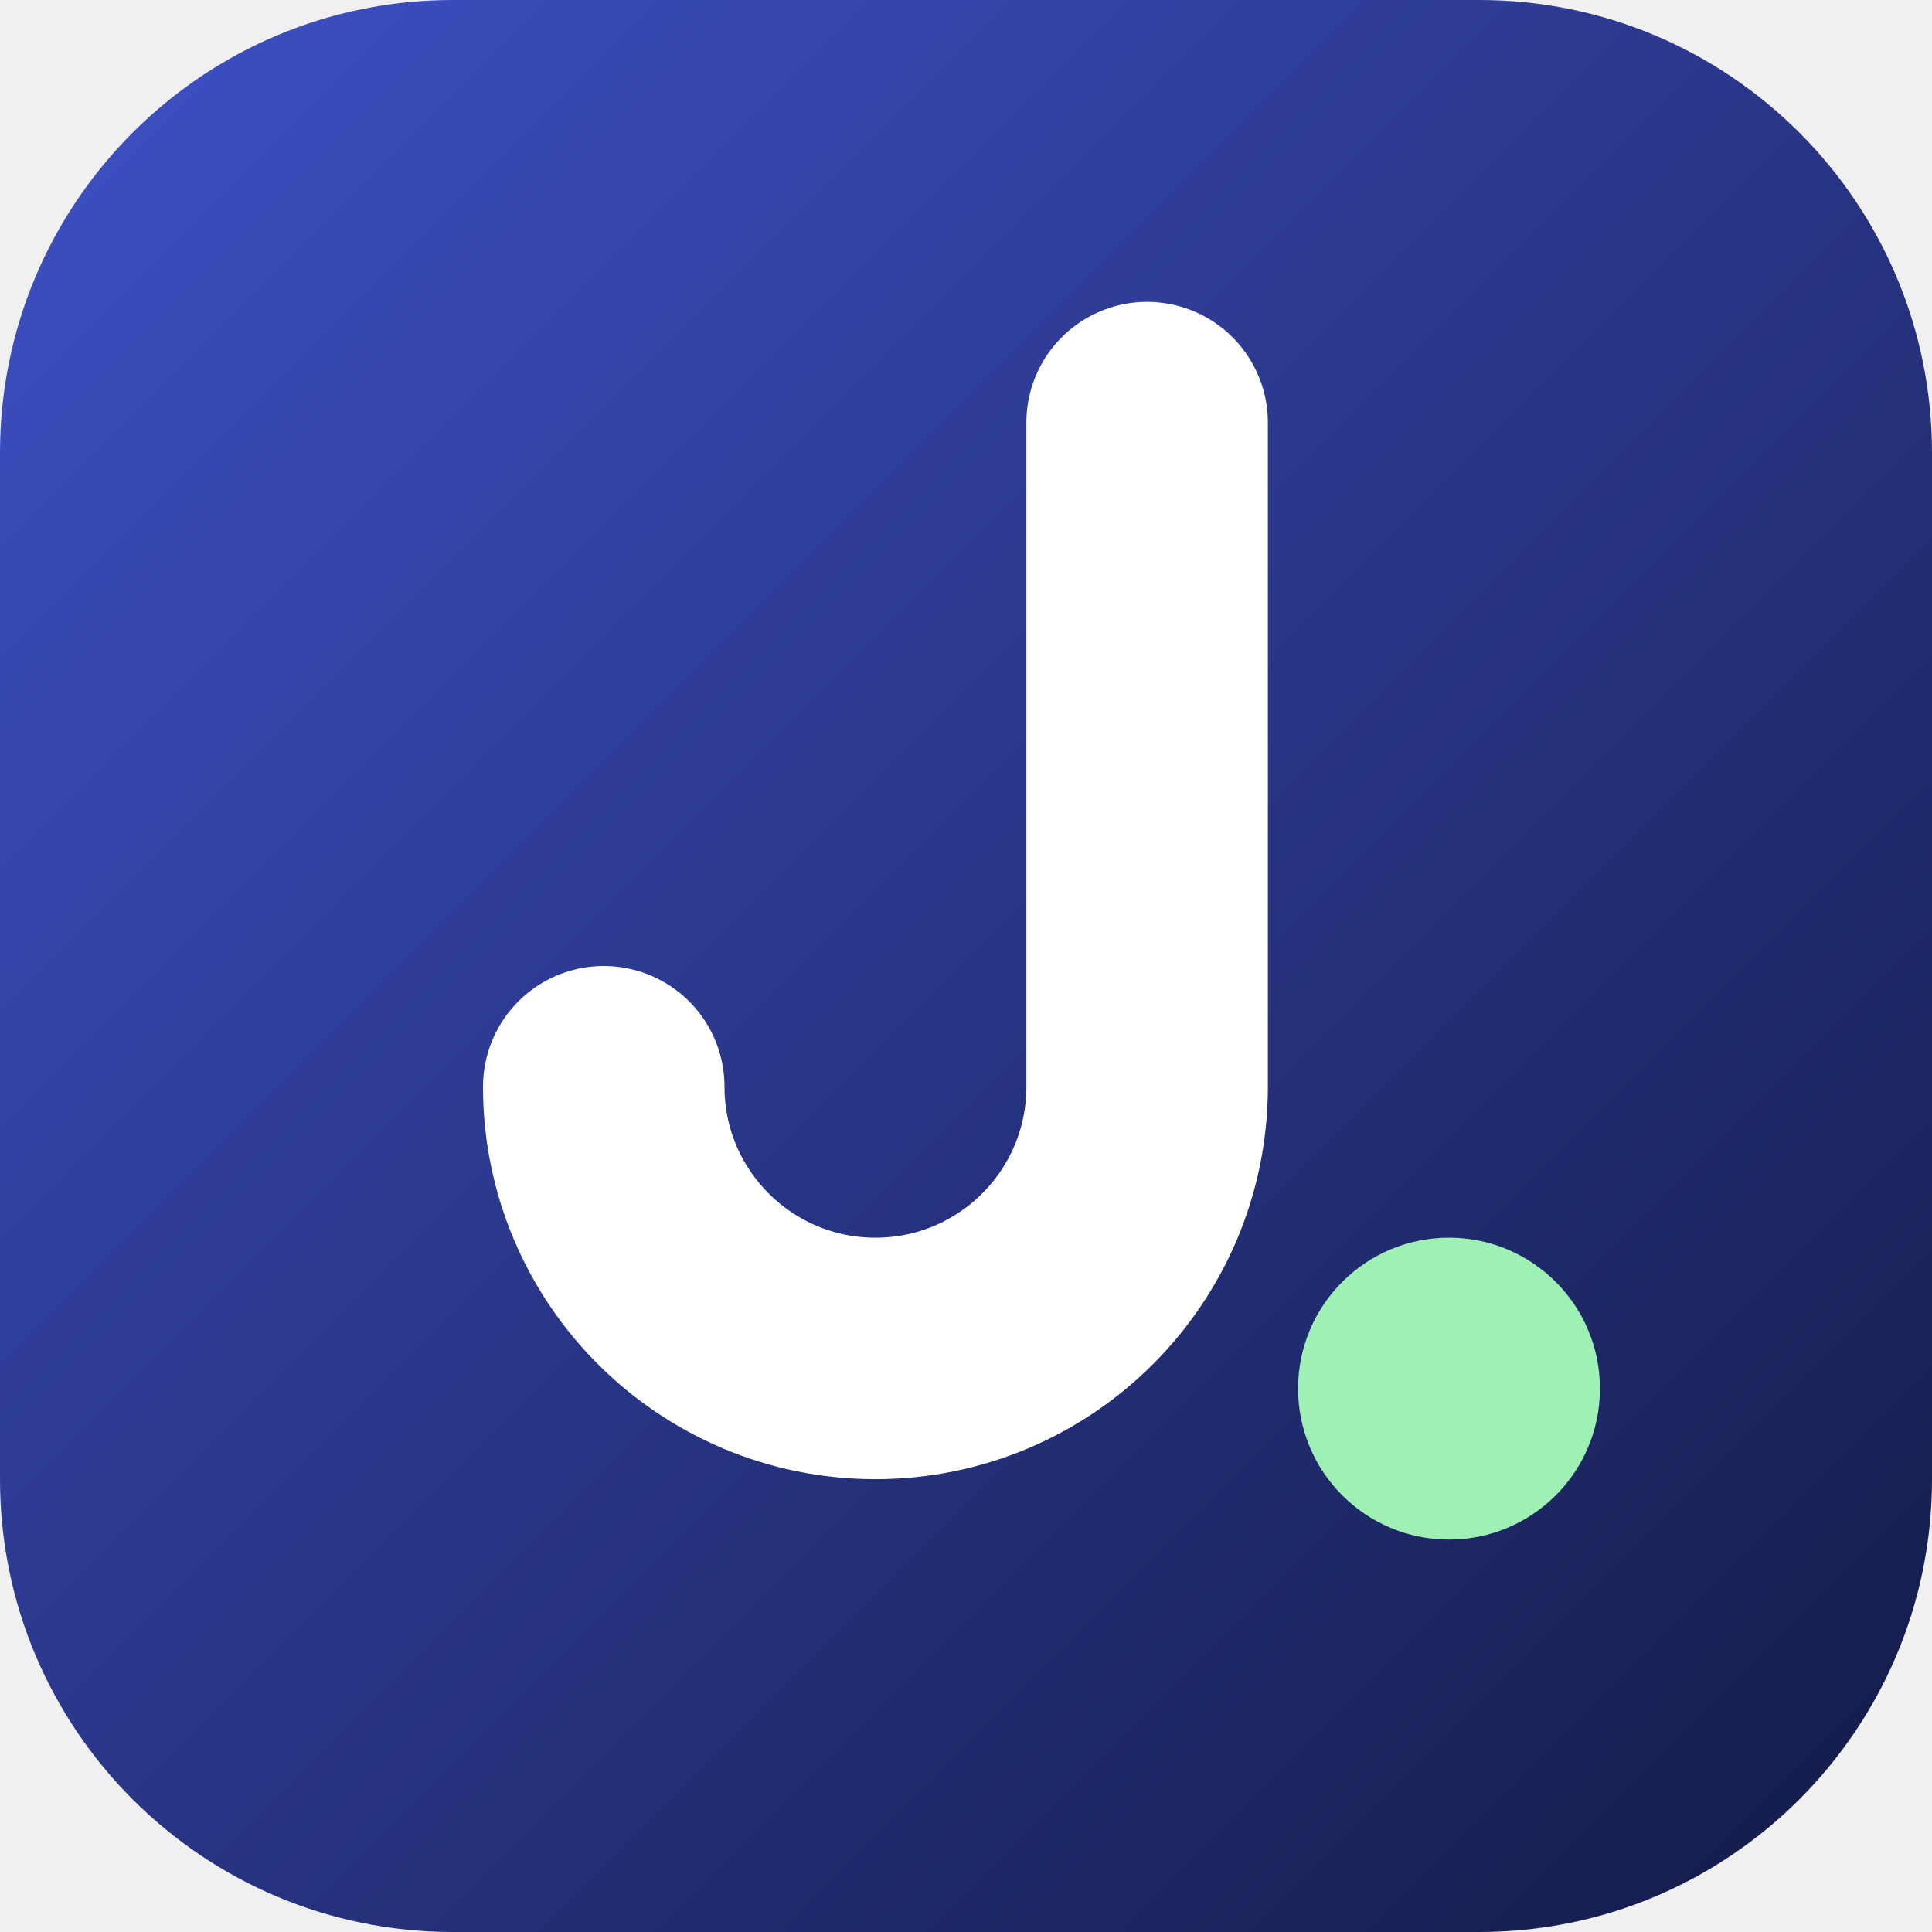
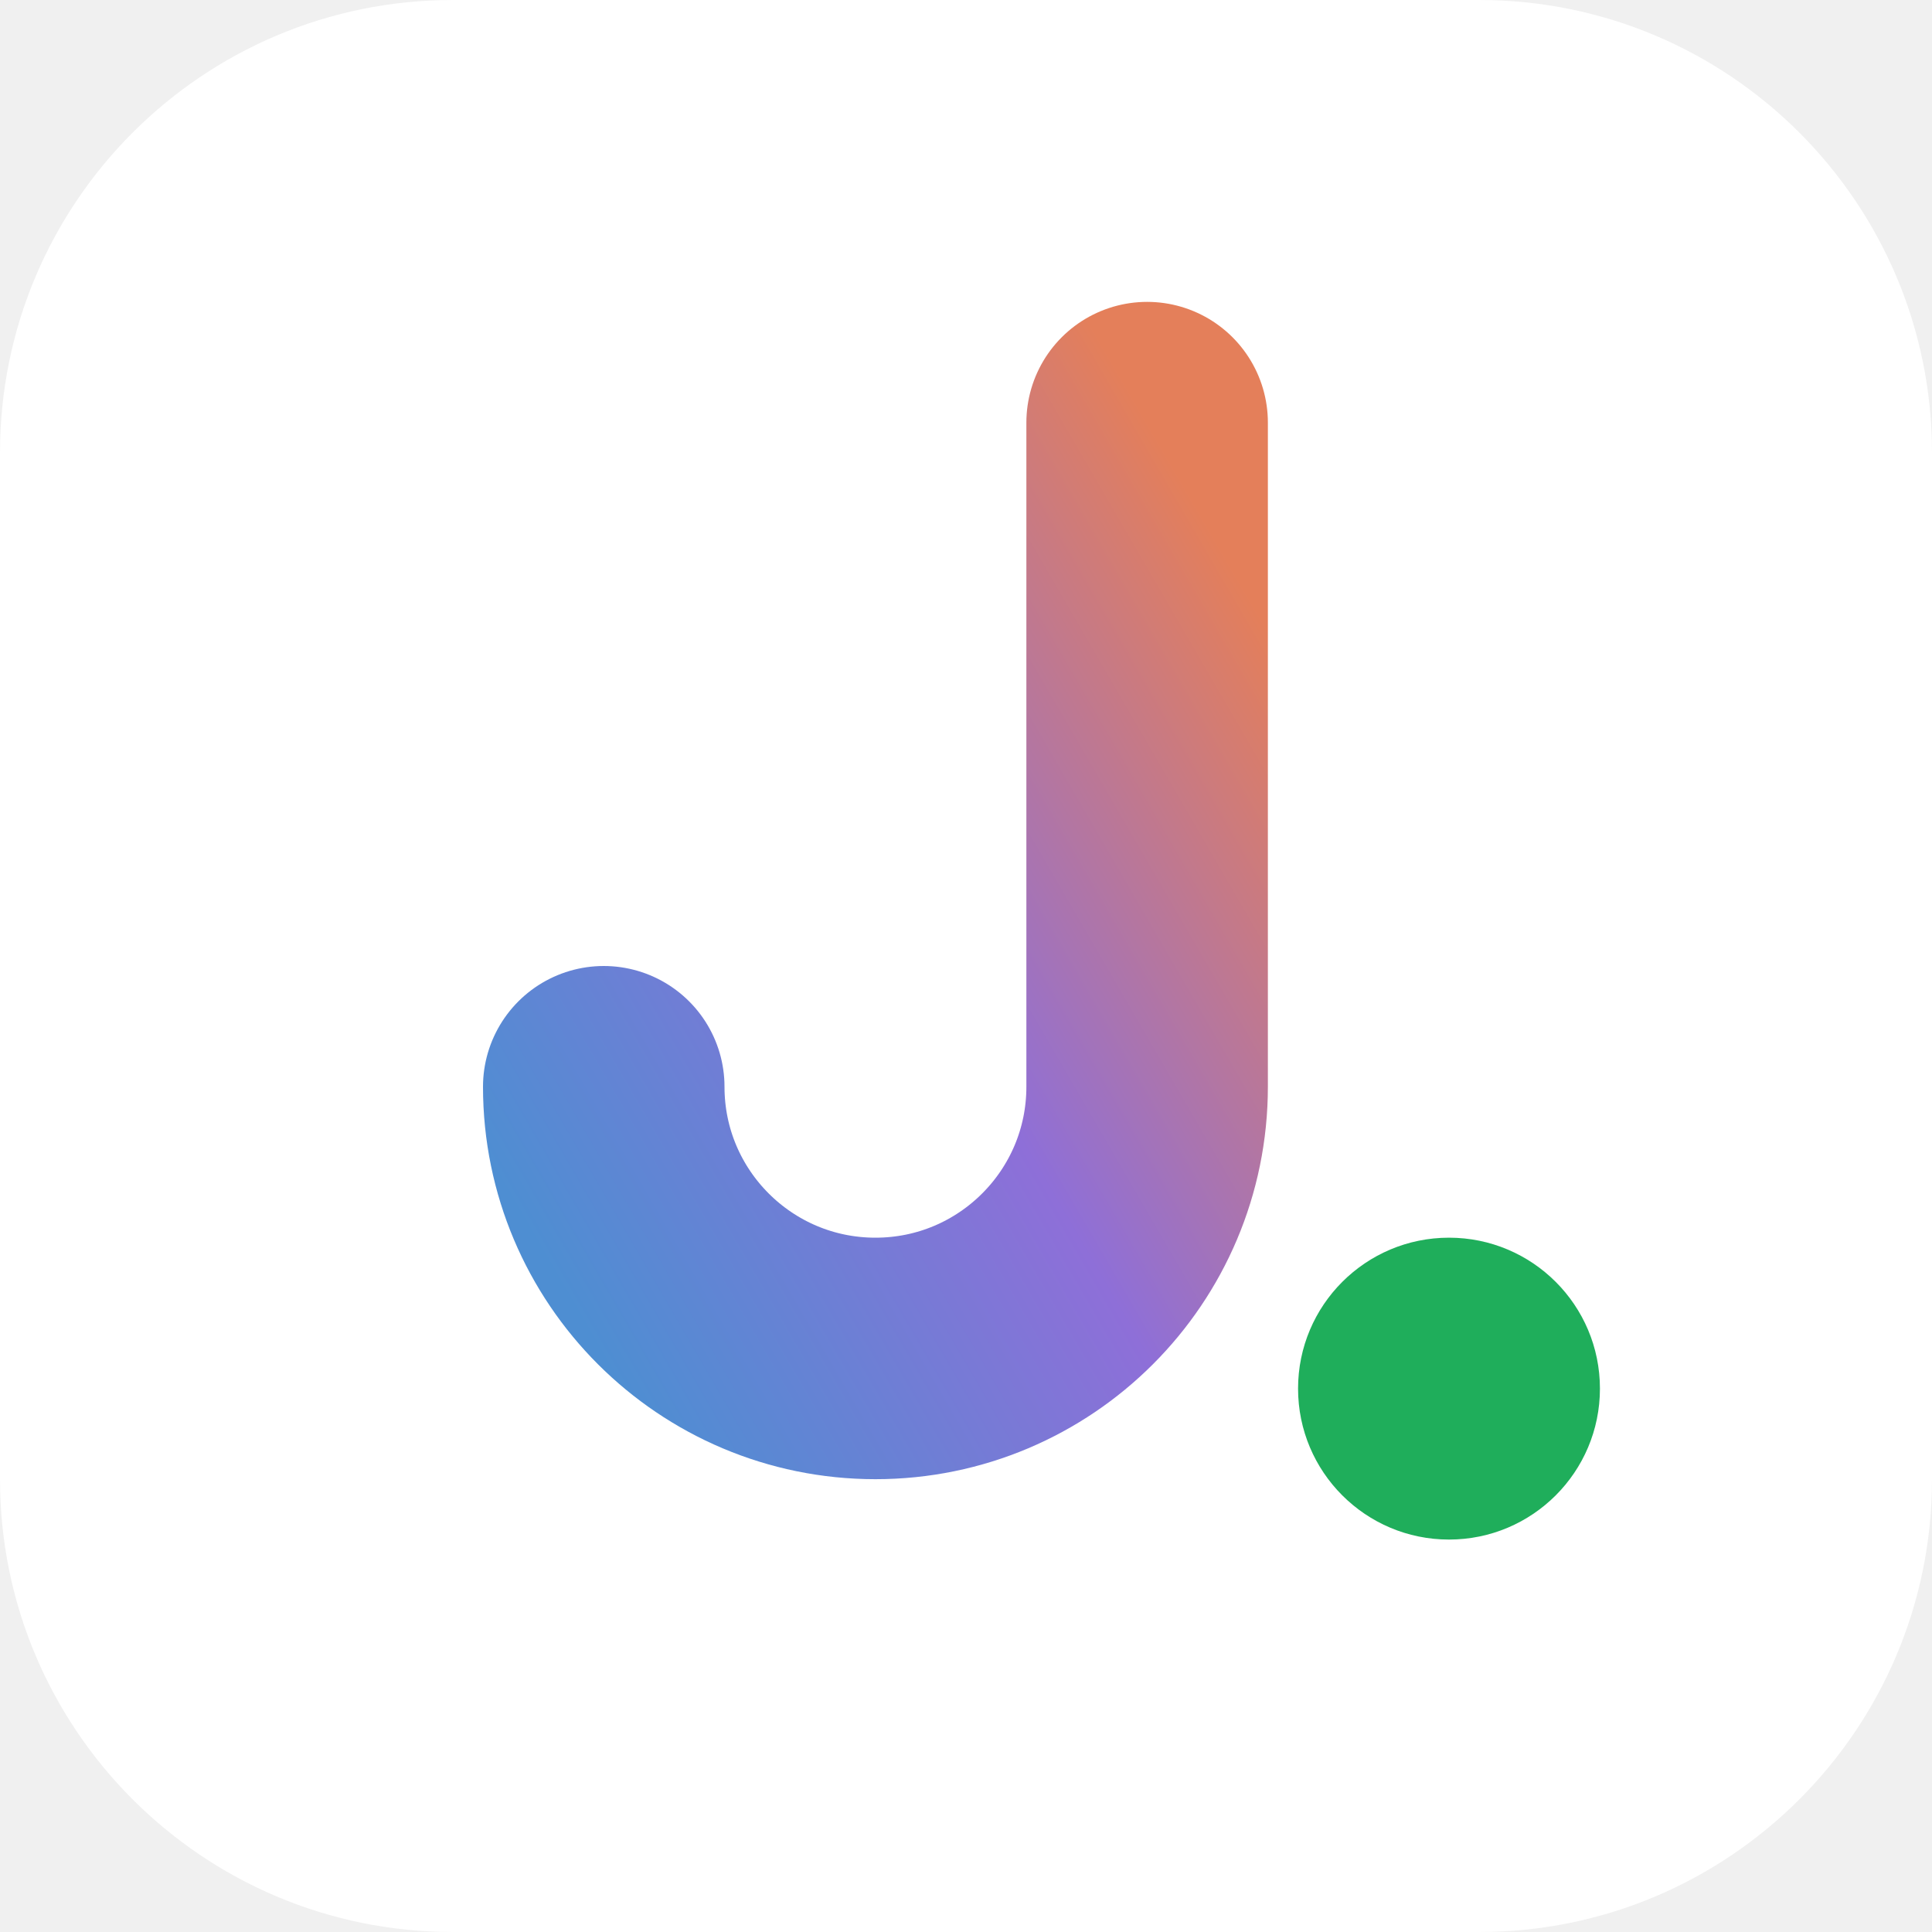
<svg xmlns="http://www.w3.org/2000/svg" viewBox="0 0 64 64">
  <defs>
-     <linearGradient id="g" x1="0" y1="0" x2="1" y2="1">
-       <stop offset="0" stop-color="#3f51c8" />
-       <stop offset="1" stop-color="#121a45" />
+     <linearGradient id="aurora" x1="1" y1="0" x2="0" y2="1">
+       <stop offset="0" stop-color="#e47f5a" />
+       <stop offset="0.5" stop-color="#8e6fd8" />
+       <stop offset="1" stop-color="#4e8ed2" />
    </linearGradient>
  </defs>
-   <rect width="64" height="64" rx="15" fill="url(#g)" />
-   <path d="M38 14 V36 A9 9 0 0 1 20 36" fill="none" stroke="#ffffff" stroke-width="8" stroke-linecap="round" />
-   <circle cx="48" cy="46" r="5" fill="#9ef0b5" />
+   <rect width="64" height="64" rx="15" fill="#ffffff" />
+   <path d="M38 14 V36 A9 9 0 0 1 20 36" fill="none" stroke="url(#aurora)" stroke-width="8" stroke-linecap="round" />
+   <circle cx="48" cy="46" r="5" fill="#1fae5b" />
</svg>
